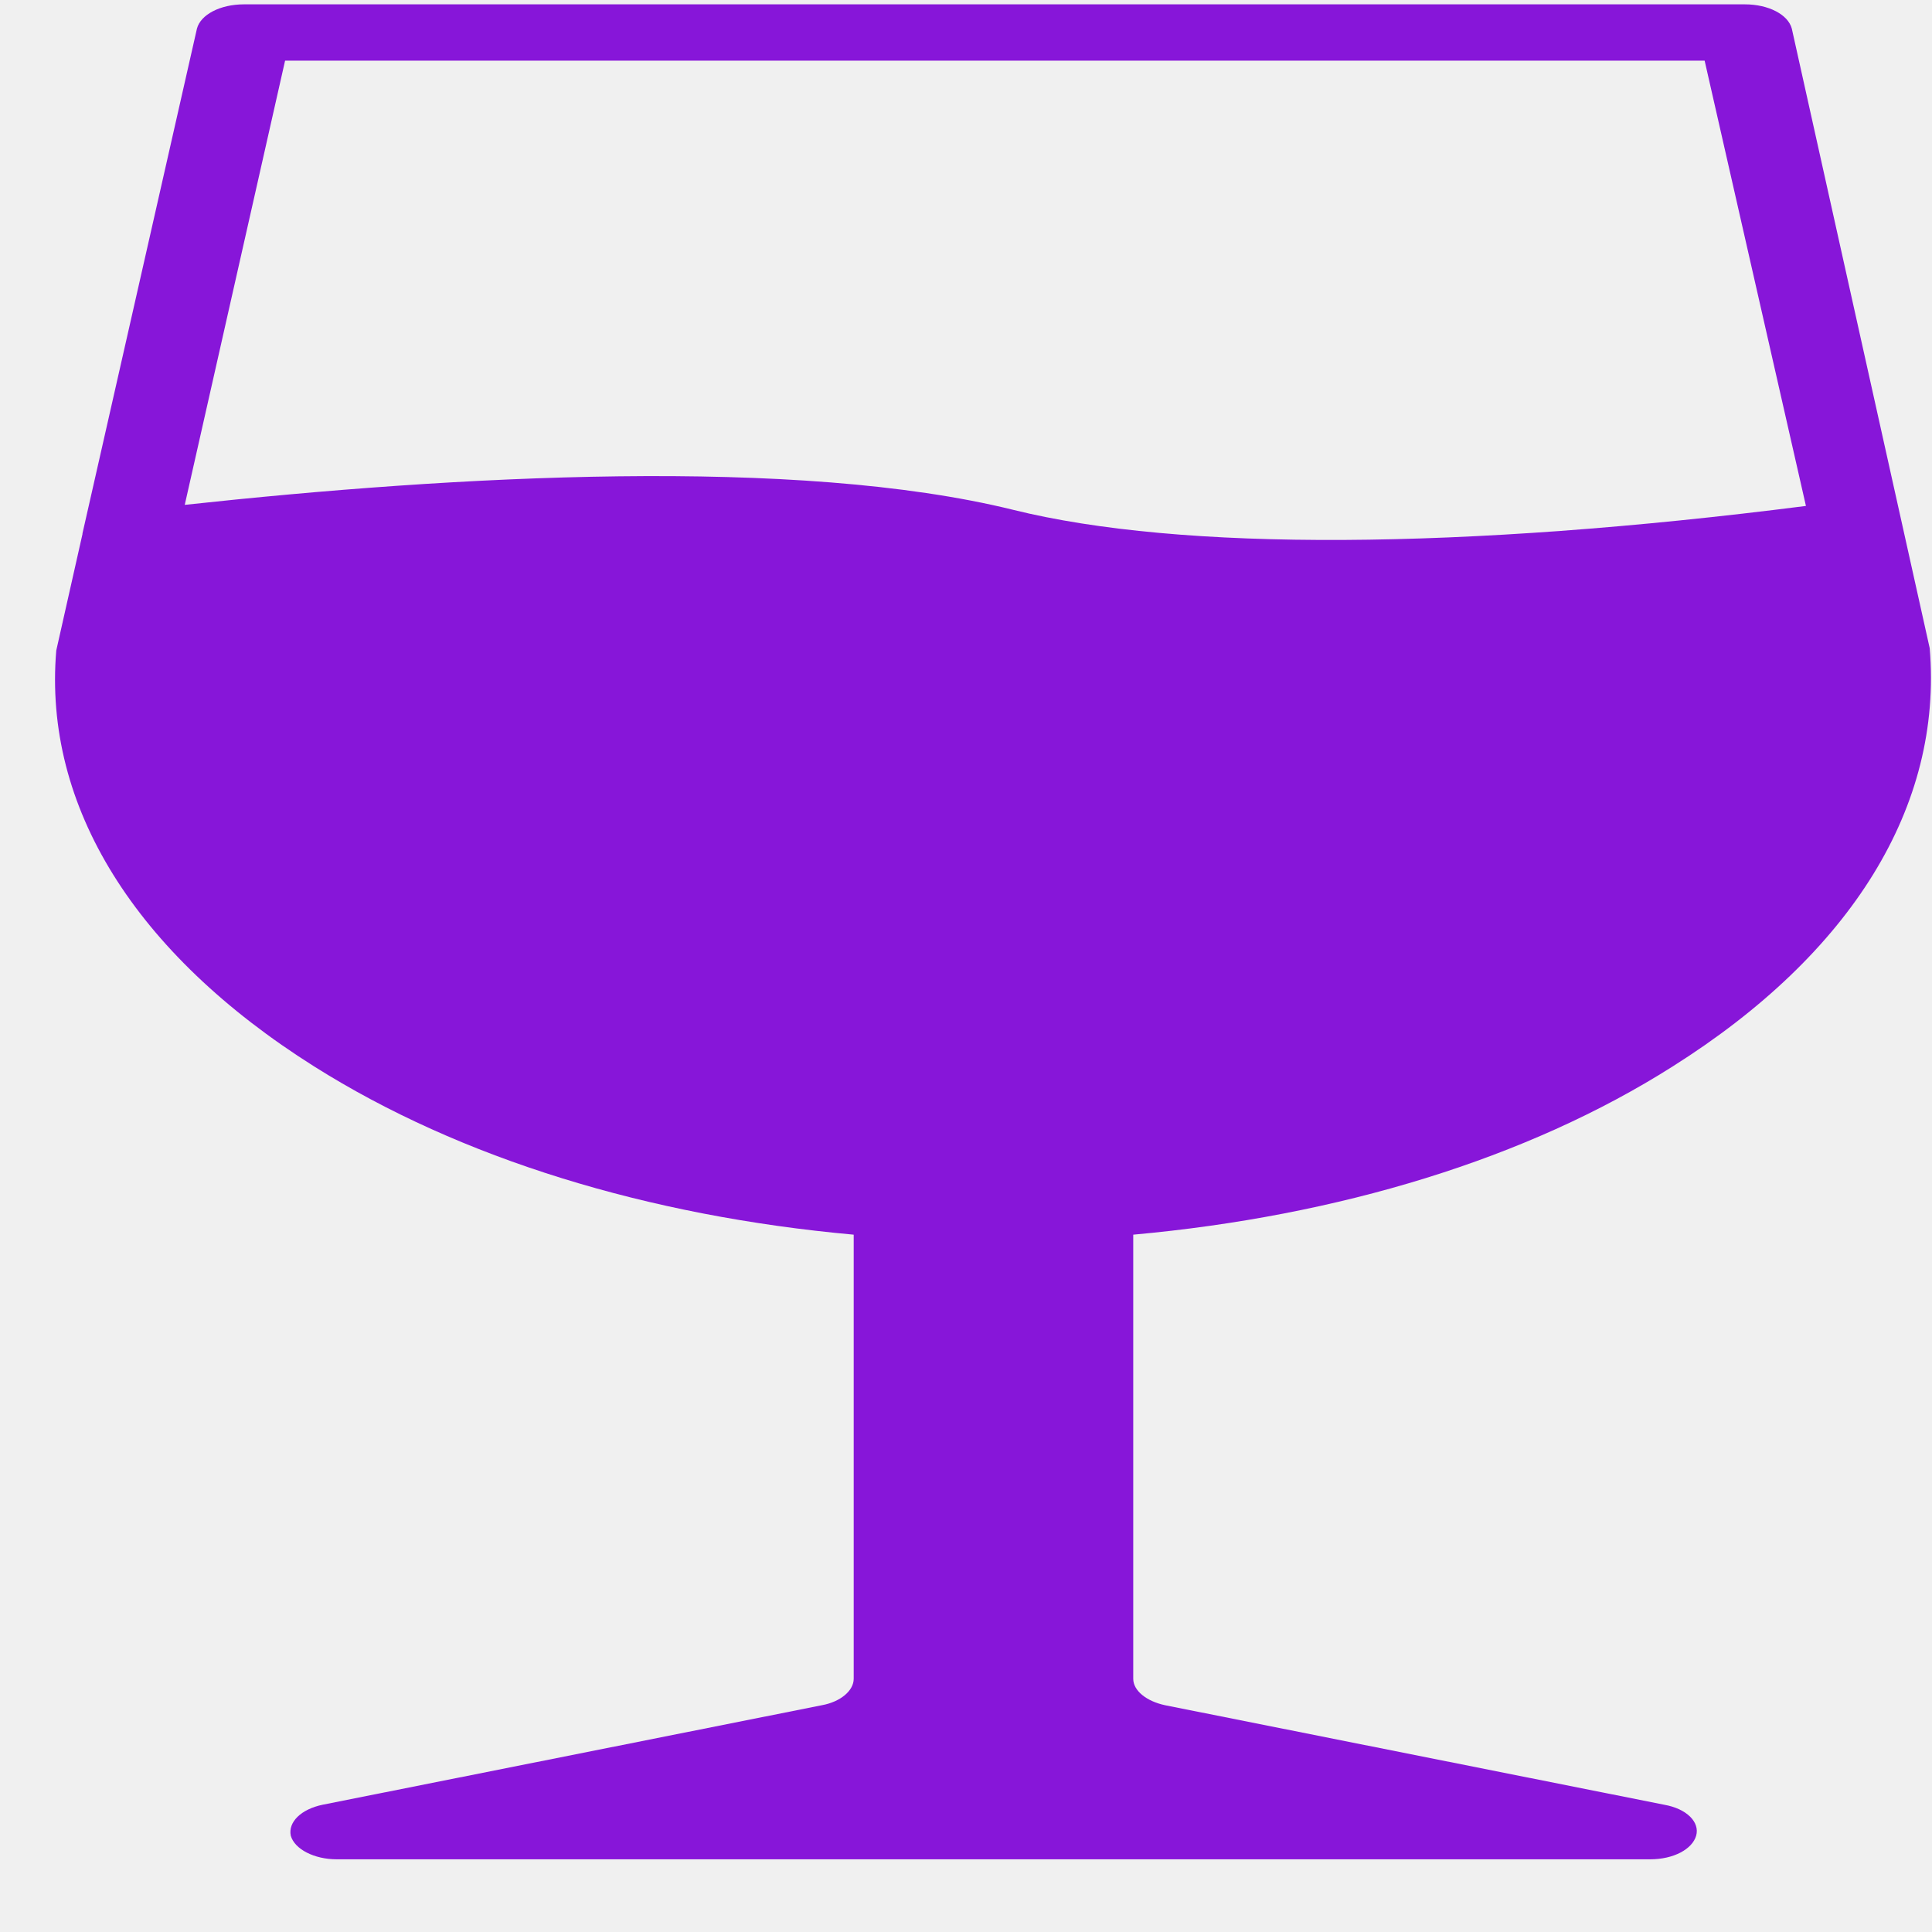
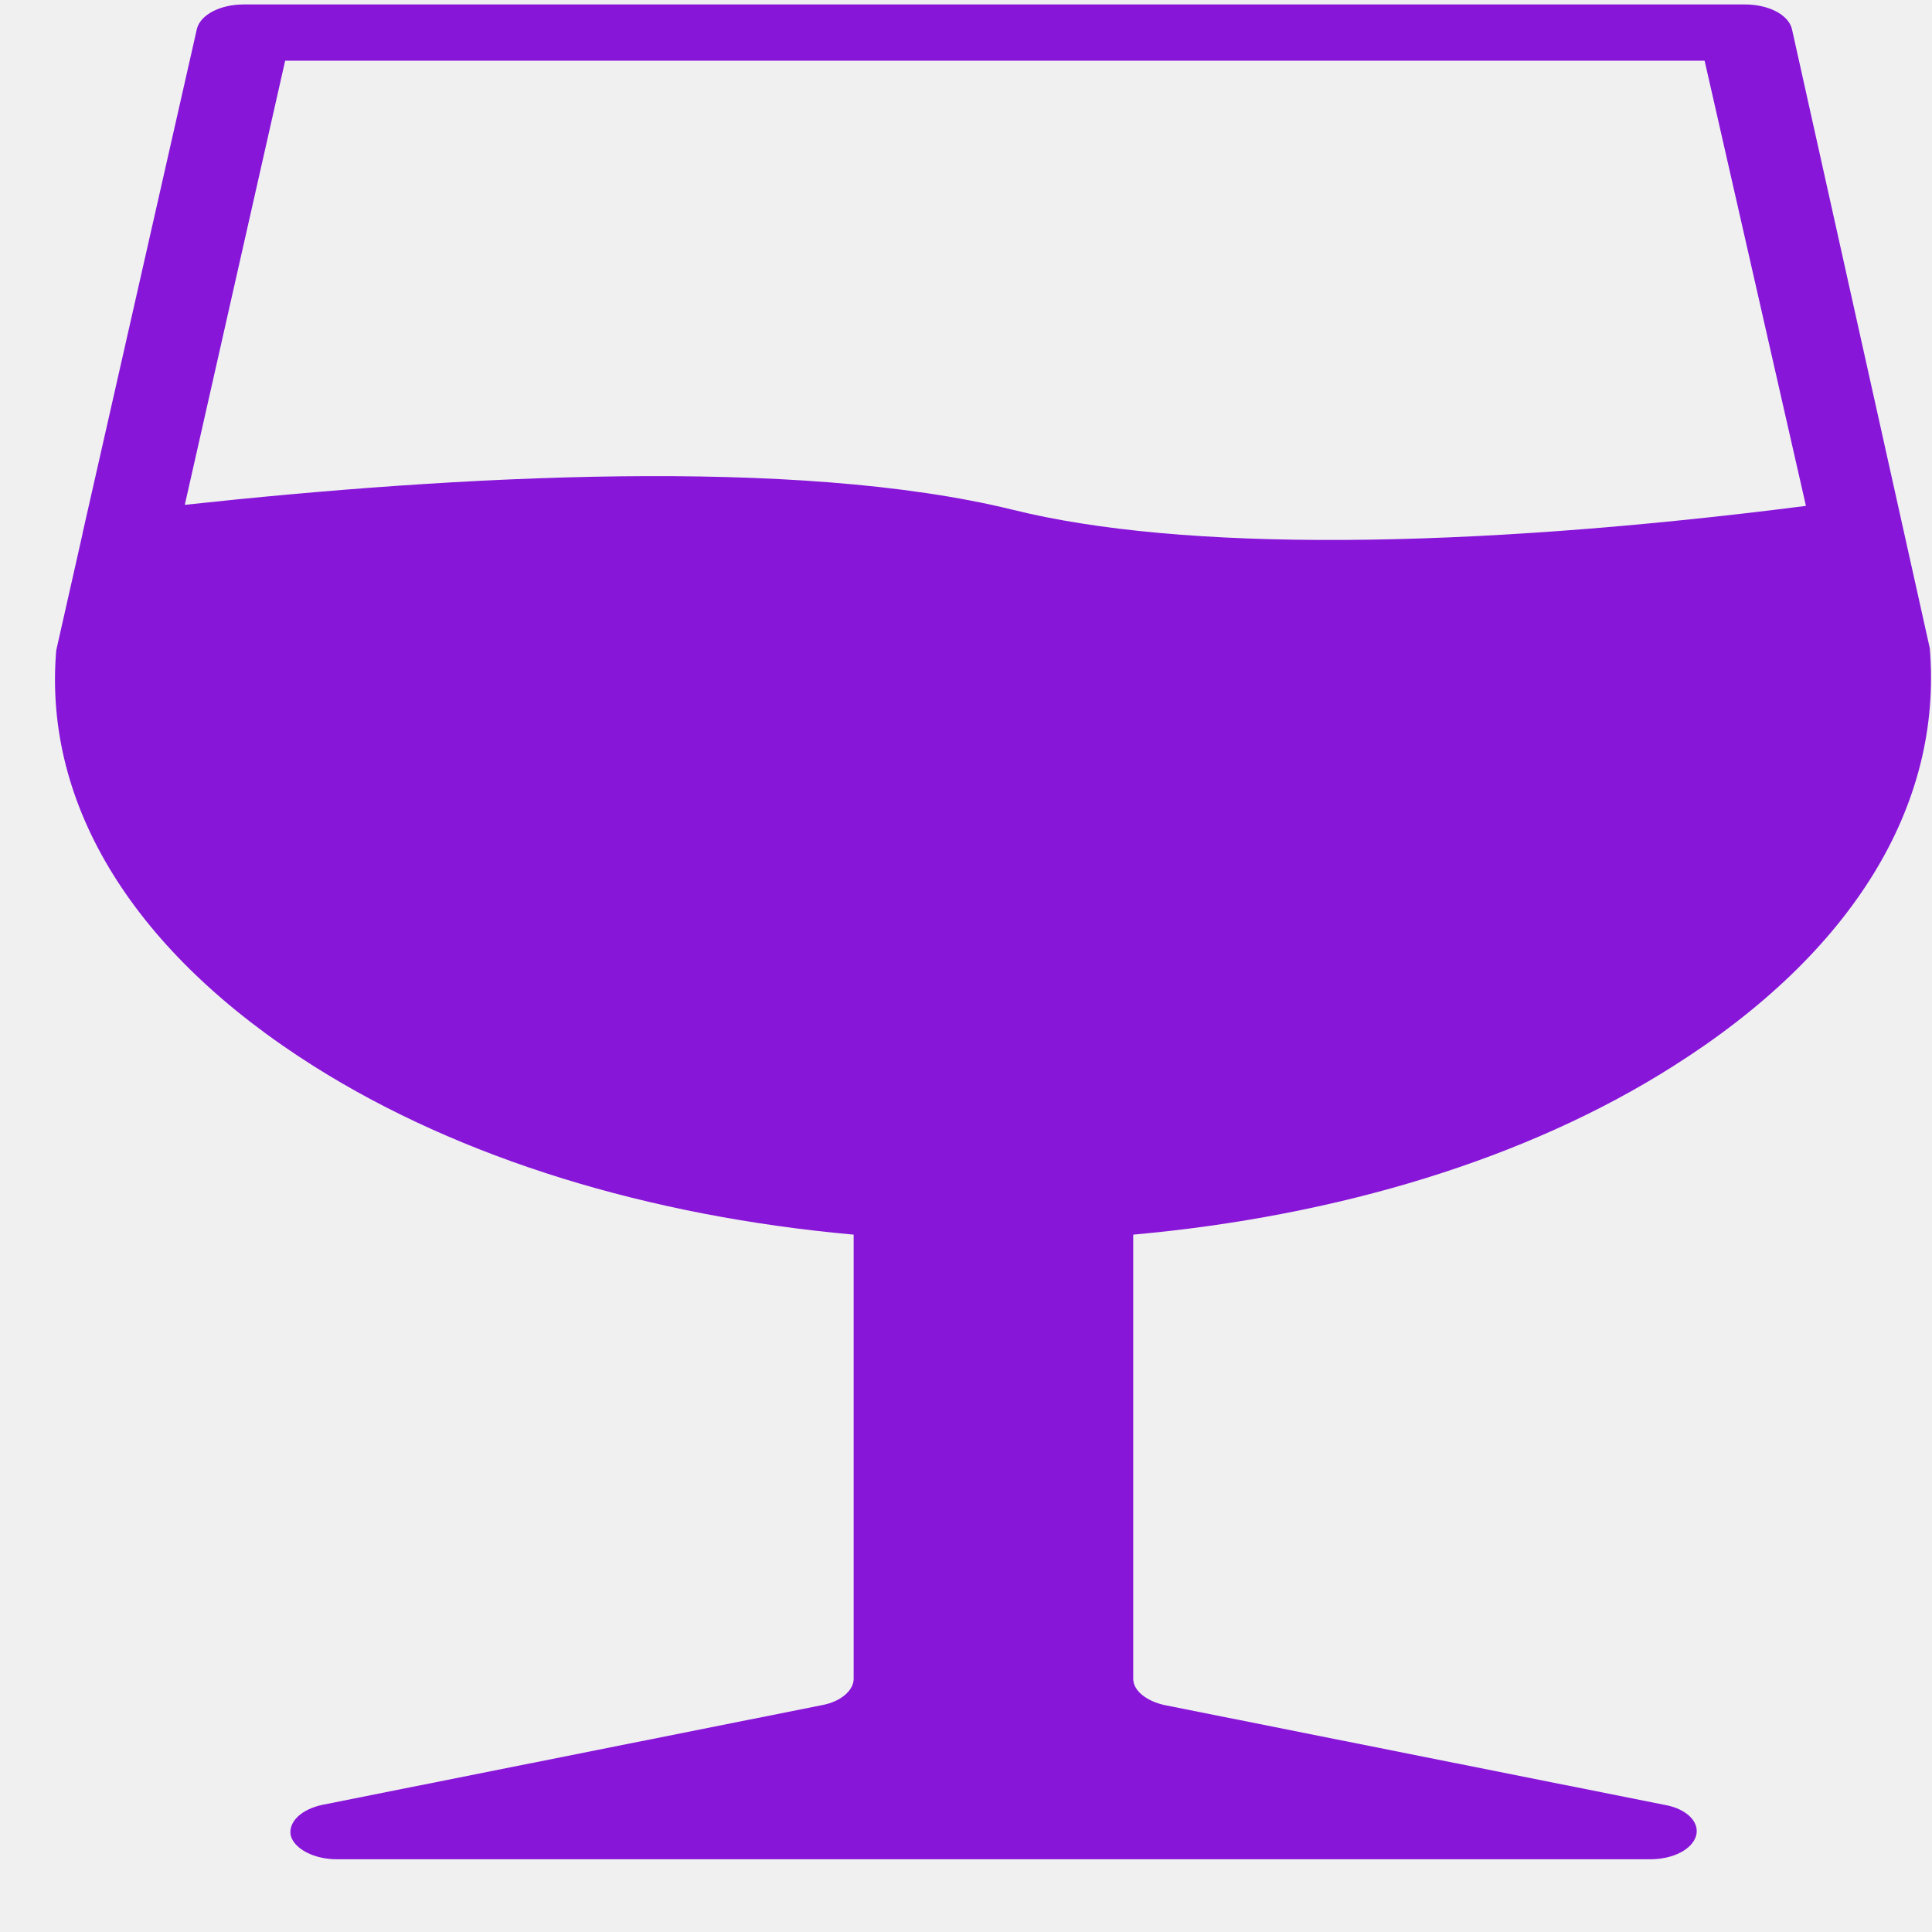
- <svg xmlns="http://www.w3.org/2000/svg" width="16" height="16" viewBox="0 0 16 16" fill="none">
+ <svg xmlns="http://www.w3.org/2000/svg" width="20" height="20" viewBox="0 0 20 20" fill="none">
  <g clip-path="url(#clip0_138_79)">
-     <path d="M6.806 14.122L2.672 14.946C2.493 14.983 2.385 15.09 2.408 15.202C2.439 15.314 2.602 15.398 2.789 15.398H13.666C13.86 15.398 14.015 15.314 14.047 15.202C14.078 15.09 13.969 14.979 13.782 14.946L9.649 14.122C9.494 14.089 9.385 14.001 9.385 13.903V10.225C11.086 10.071 12.648 9.596 13.852 8.832C15.336 7.896 16.09 6.676 15.981 5.368L14.839 0.237C14.808 0.12 14.645 0.036 14.451 0.036H2.02C1.825 0.036 1.662 0.12 1.631 0.237L0.683 4.418V4.423L0.466 5.387C0.357 6.676 1.118 7.896 2.602 8.832C3.814 9.596 5.368 10.071 7.07 10.225V13.903C7.07 14.001 6.961 14.094 6.806 14.122ZM2.361 0.502H14.117L14.956 4.19C12.112 4.553 9.781 4.567 8.39 4.222C6.596 3.78 3.768 3.938 1.53 4.181L2.361 0.502Z" fill="#8716D9" />
+     <path d="M8.507 17.652L3.34 18.683C3.117 18.729 2.981 18.863 3.01 19.003C3.049 19.142 3.253 19.247 3.486 19.247H17.082C17.325 19.247 17.519 19.142 17.558 19.003C17.597 18.863 17.461 18.723 17.228 18.683L12.061 17.652C11.867 17.611 11.731 17.501 11.731 17.379V12.781C13.858 12.589 15.81 11.995 17.316 11.04C19.17 9.87 20.113 8.345 19.977 6.71L18.549 0.296C18.51 0.15 18.306 0.046 18.063 0.046H2.524C2.282 0.046 2.078 0.15 2.039 0.296L0.854 5.523V5.528L0.582 6.733C0.446 8.345 1.398 9.87 3.253 11.04C4.768 11.995 6.71 12.589 8.837 12.781V17.379C8.837 17.501 8.701 17.617 8.507 17.652ZM2.952 0.628H17.646L18.695 5.237C15.14 5.691 12.226 5.709 10.488 5.278C8.245 4.725 4.71 4.923 1.913 5.226L2.952 0.628Z" fill="#8716D9" />
  </g>
  <defs>
    <clipPath id="clip0_138_79">
-       <rect width="16" height="16" fill="white" />
+       <rect width="20" height="20" fill="white" />
    </clipPath>
  </defs>
</svg>
